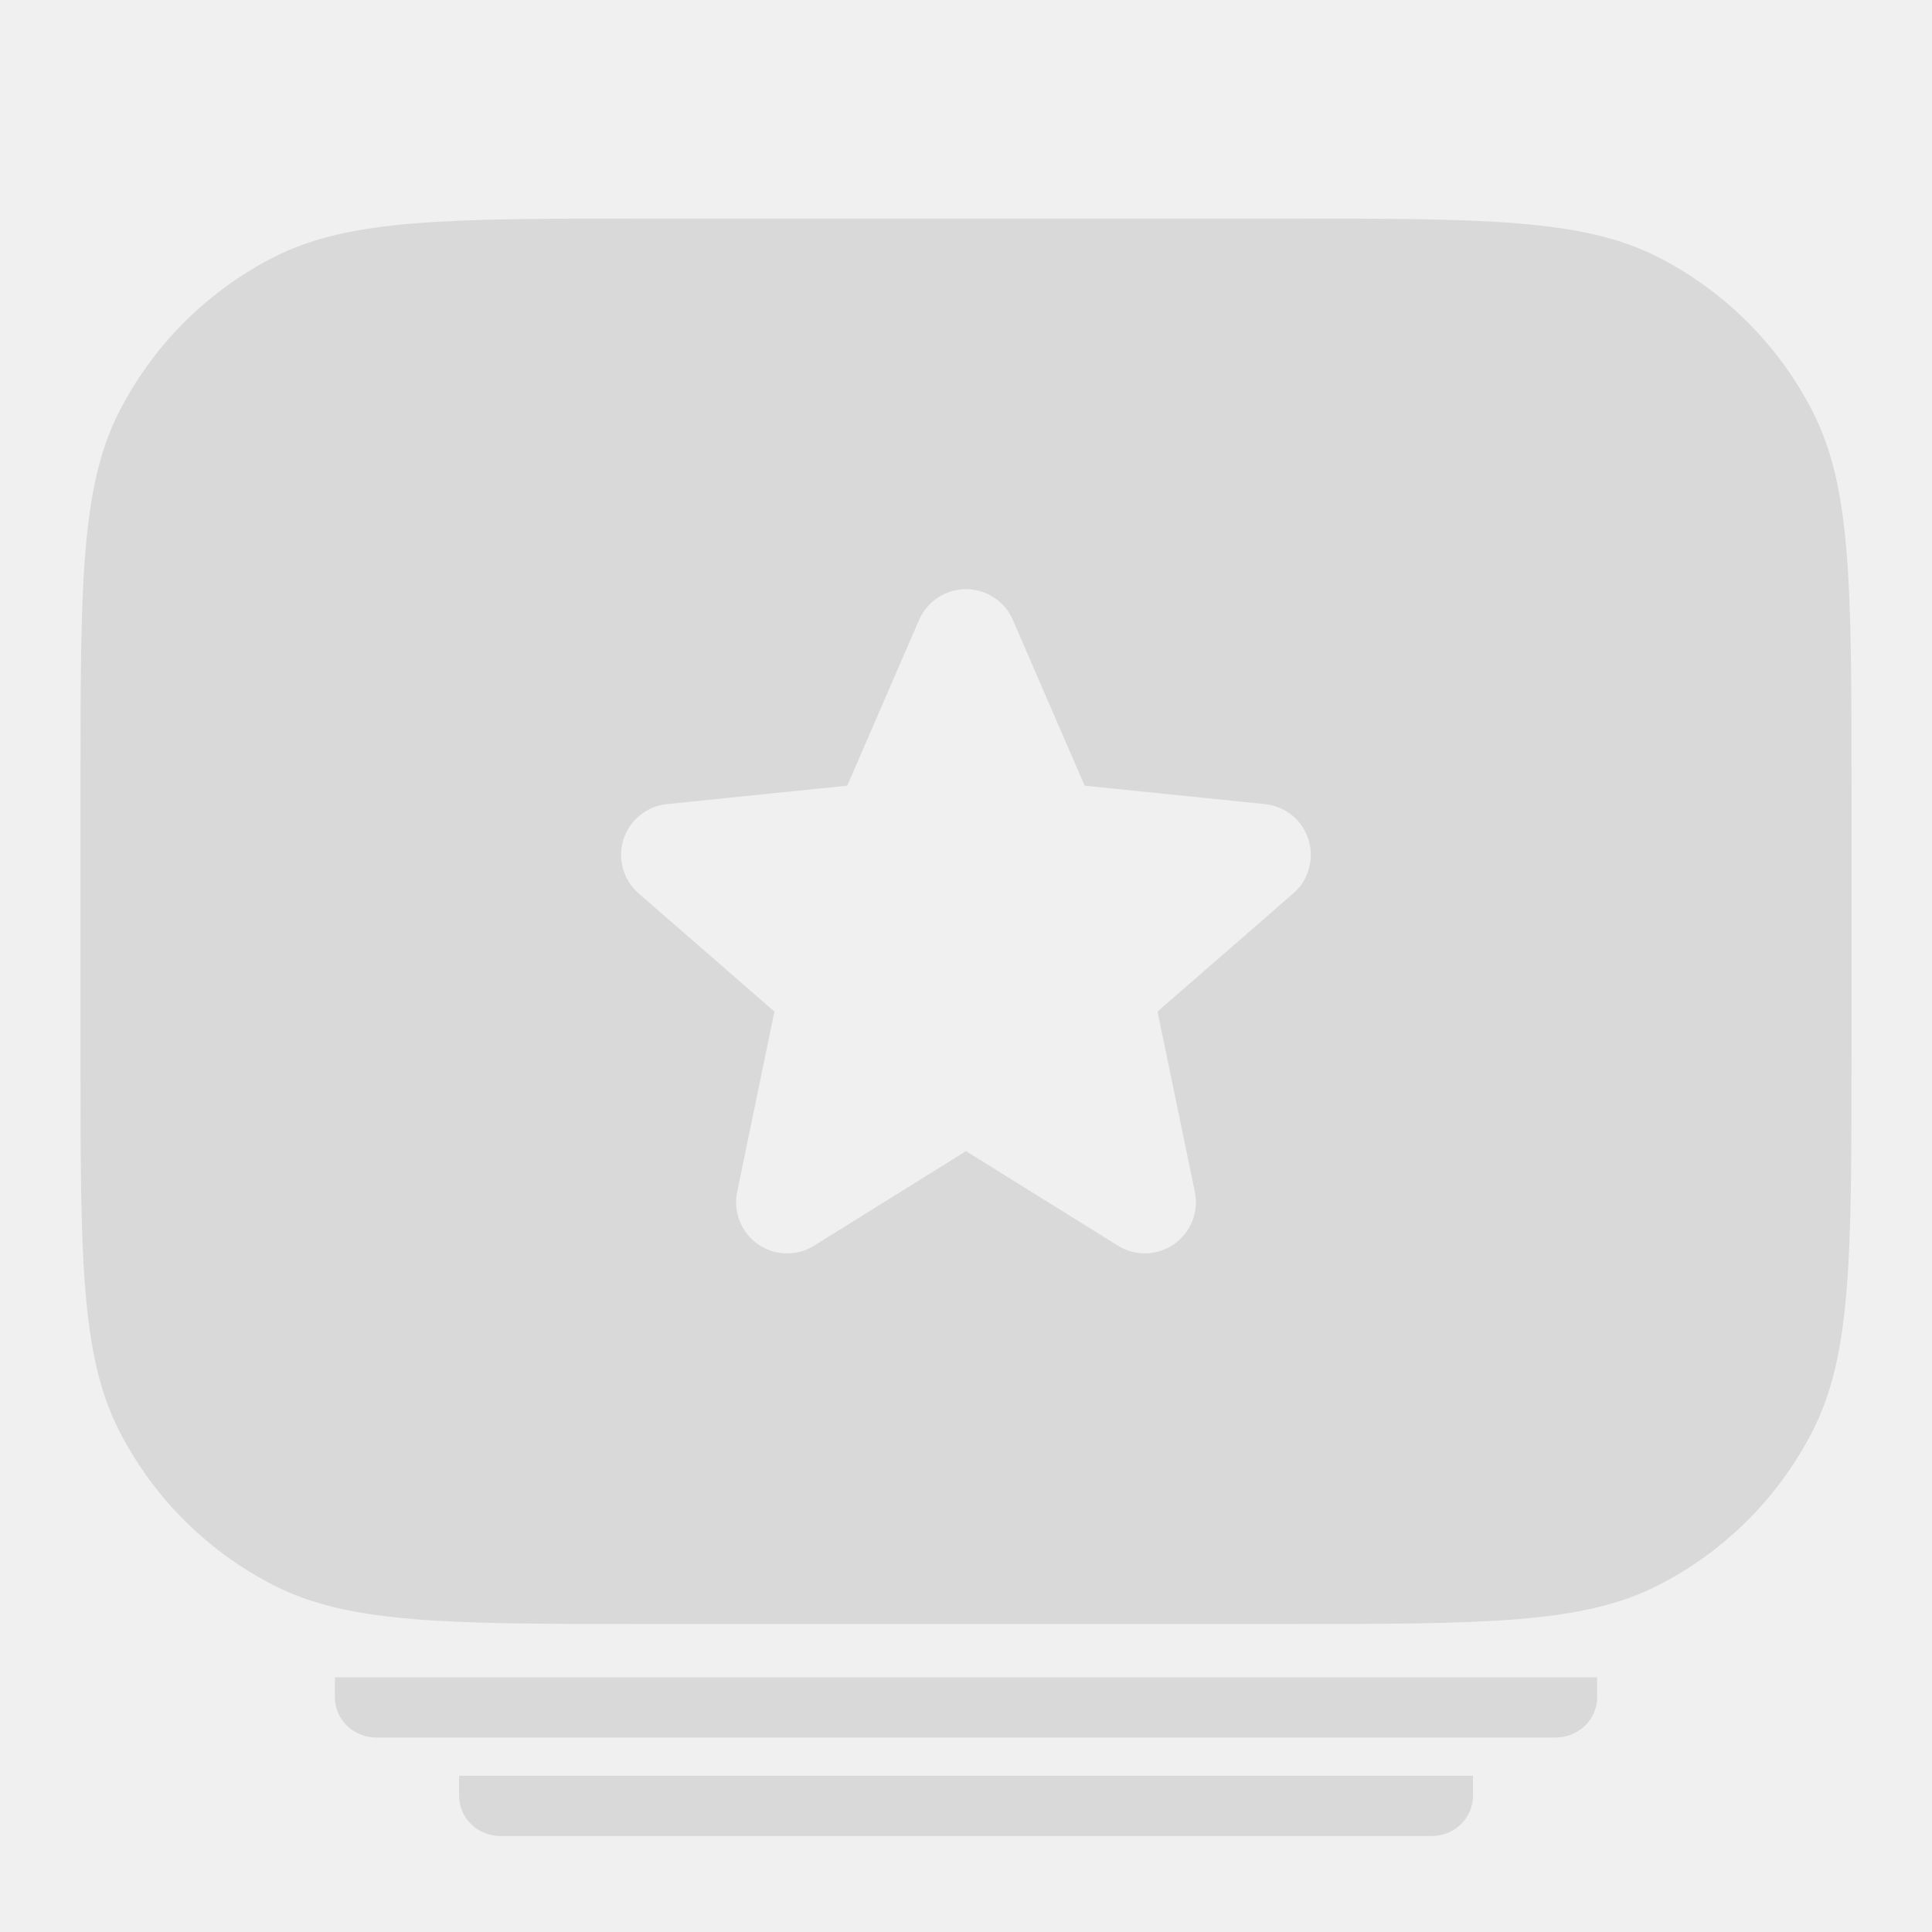
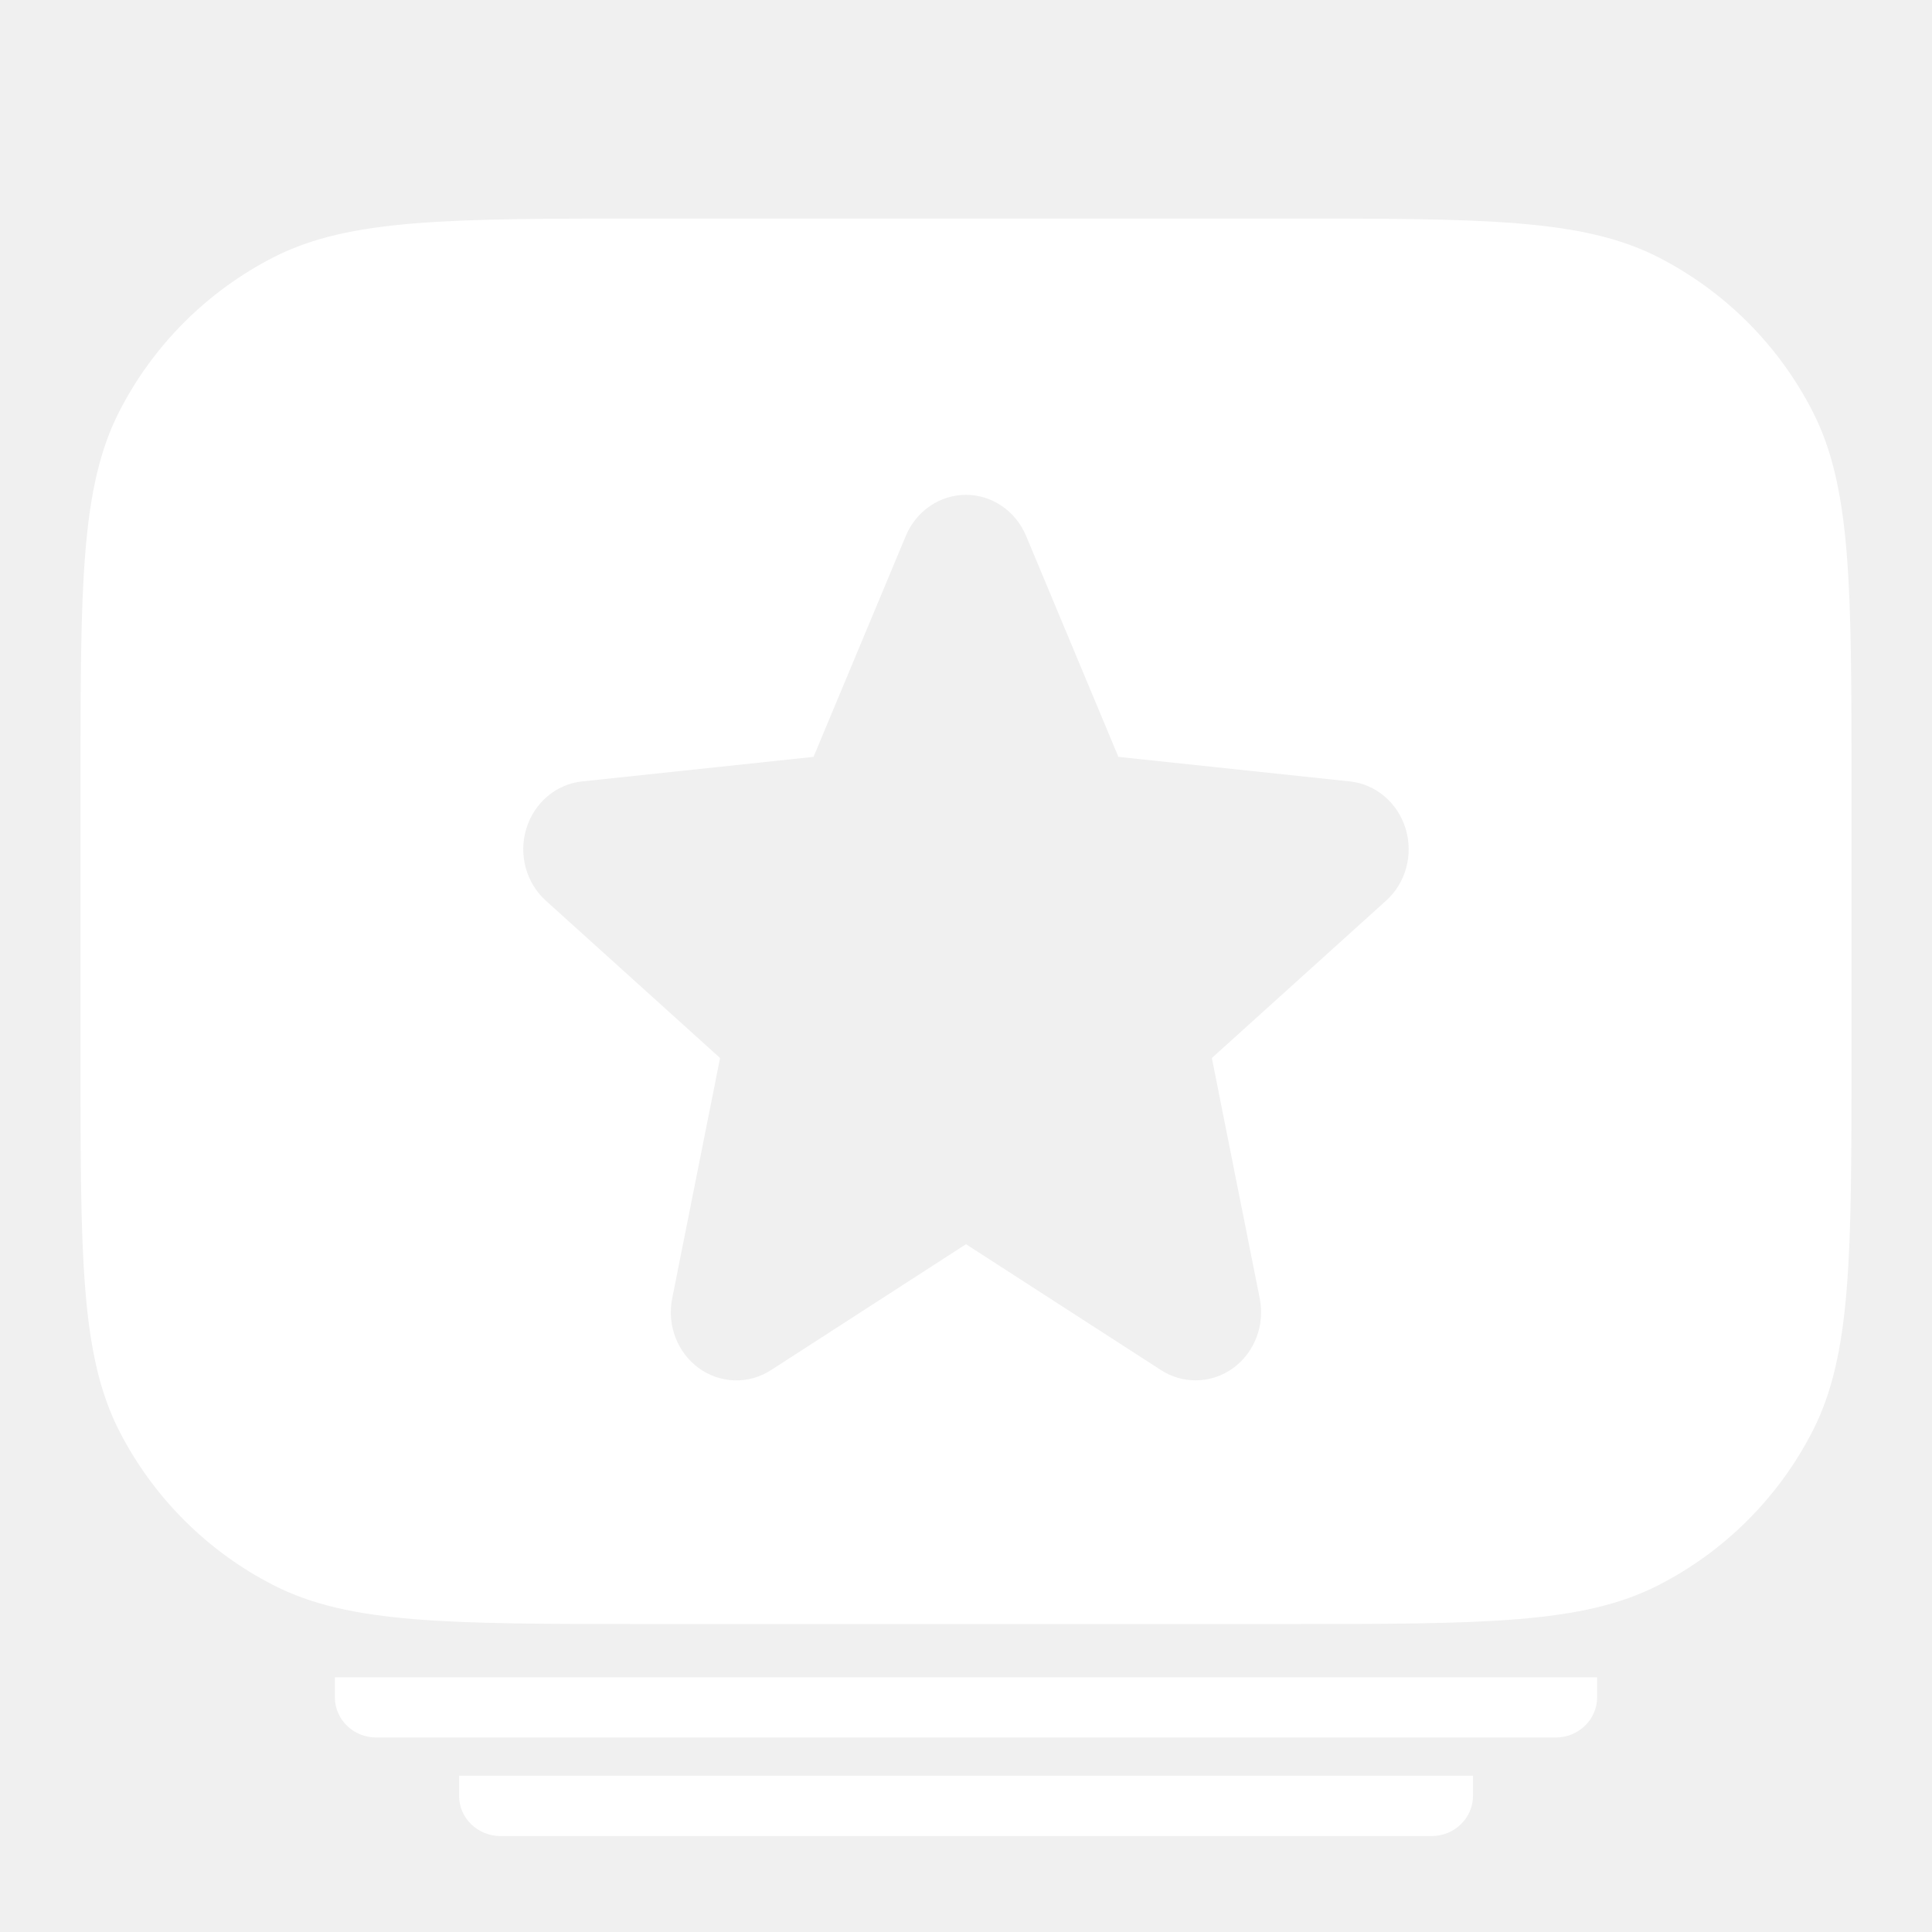
<svg xmlns="http://www.w3.org/2000/svg" width="24" height="24" viewBox="0 0 24 24" fill="none">
-   <mask id="mask0_6578_21394" style="mask-type:alpha" maskUnits="userSpaceOnUse" x="0" y="0" width="24" height="24">
-     <path d="M5.703 22.059H18.298V22.309C18.298 22.584 18.068 22.808 17.784 22.808H6.217C5.933 22.808 5.703 22.584 5.703 22.309V22.059Z" fill="#6B6B6B" />
-     <path d="M4.16 20.836H19.84V21.085C19.84 21.361 19.609 21.584 19.325 21.584H4.674C4.39 21.584 4.16 21.361 4.16 21.085V20.836Z" fill="#B8B8B8" />
-     <path d="M15.96 2.715C18.424 2.715 19.656 2.715 20.597 3.194C21.424 3.616 22.098 4.289 22.52 5.117C22.999 6.058 23 7.29 23 9.755V13.133C23 15.598 22.999 16.83 22.52 17.771C22.098 18.599 21.425 19.272 20.597 19.694C19.656 20.174 18.424 20.174 15.96 20.174H8.039C5.575 20.174 4.343 20.174 3.402 19.694C2.574 19.272 1.901 18.599 1.479 17.771C1 16.83 1 15.598 1 13.133V9.755C1 7.29 1 6.058 1.479 5.117C1.901 4.289 2.575 3.616 3.402 3.194C4.343 2.715 5.575 2.715 8.039 2.715H15.96ZM12 7.319C11.747 7.319 11.518 7.469 11.417 7.701L10.525 9.76L8.285 9.989C8.034 10.015 7.821 10.187 7.745 10.428C7.669 10.67 7.743 10.933 7.934 11.099L9.62 12.566L9.157 14.806C9.106 15.055 9.207 15.31 9.415 15.456C9.623 15.601 9.898 15.609 10.113 15.474L12 14.3L13.886 15.473C13.988 15.537 14.105 15.57 14.221 15.57C14.348 15.57 14.476 15.531 14.584 15.456C14.792 15.31 14.894 15.055 14.843 14.806L14.379 12.566L16.065 11.099C16.256 10.933 16.33 10.67 16.254 10.428C16.178 10.187 15.966 10.015 15.714 9.989L13.474 9.76L12.582 7.701C12.482 7.469 12.253 7.319 12 7.319Z" fill="white" />
-   </mask>
-   <g mask="url(#mask0_6578_21394)">
-     <rect width="24" height="24" fill="#D9D9D9" />
-   </g>
+   <path d="M5.703 22.059H18.298V22.309C18.298 22.584 18.068 22.808 17.784 22.808H6.217C5.933 22.808 5.703 22.584 5.703 22.309V22.059Z" fill="white" />
+   <path d="M4.16 20.836H19.84V21.085C19.84 21.361 19.609 21.584 19.325 21.584H4.674C4.39 21.584 4.16 21.361 4.16 21.085V20.836Z" fill="white" />
+   <path d="M15.96 2.715C18.424 2.715 19.656 2.715 20.597 3.194C21.424 3.616 22.098 4.289 22.52 5.117C22.999 6.058 23 7.29 23 9.755V13.133C23 15.598 22.999 16.83 22.52 17.771C22.098 18.599 21.425 19.272 20.597 19.694C19.656 20.174 18.424 20.174 15.96 20.174H8.039C5.575 20.174 4.343 20.174 3.402 19.694C2.574 19.272 1.901 18.599 1.479 17.771C1 16.83 1 15.598 1 13.133V9.755C1 7.29 1 6.058 1.479 5.117C1.901 4.289 2.575 3.616 3.402 3.194C4.343 2.715 5.575 2.715 8.039 2.715H15.96ZM12 6.147C11.675 6.147 11.381 6.348 11.252 6.658L10.106 9.402L7.231 9.707C6.908 9.741 6.636 9.972 6.538 10.294C6.44 10.615 6.535 10.966 6.779 11.187L8.945 13.143L8.35 16.13C8.284 16.461 8.414 16.802 8.682 16.996C8.949 17.189 9.302 17.199 9.578 17.02L12 15.456L14.421 17.019C14.553 17.105 14.703 17.147 14.852 17.147C15.015 17.147 15.178 17.097 15.317 16.996C15.585 16.802 15.715 16.461 15.649 16.13L15.054 13.143L17.22 11.187C17.465 10.966 17.559 10.615 17.461 10.294C17.363 9.972 17.091 9.741 16.768 9.707L13.893 9.402L12.747 6.658C12.618 6.349 12.325 6.147 12 6.147Z" fill="white" />
</svg>
